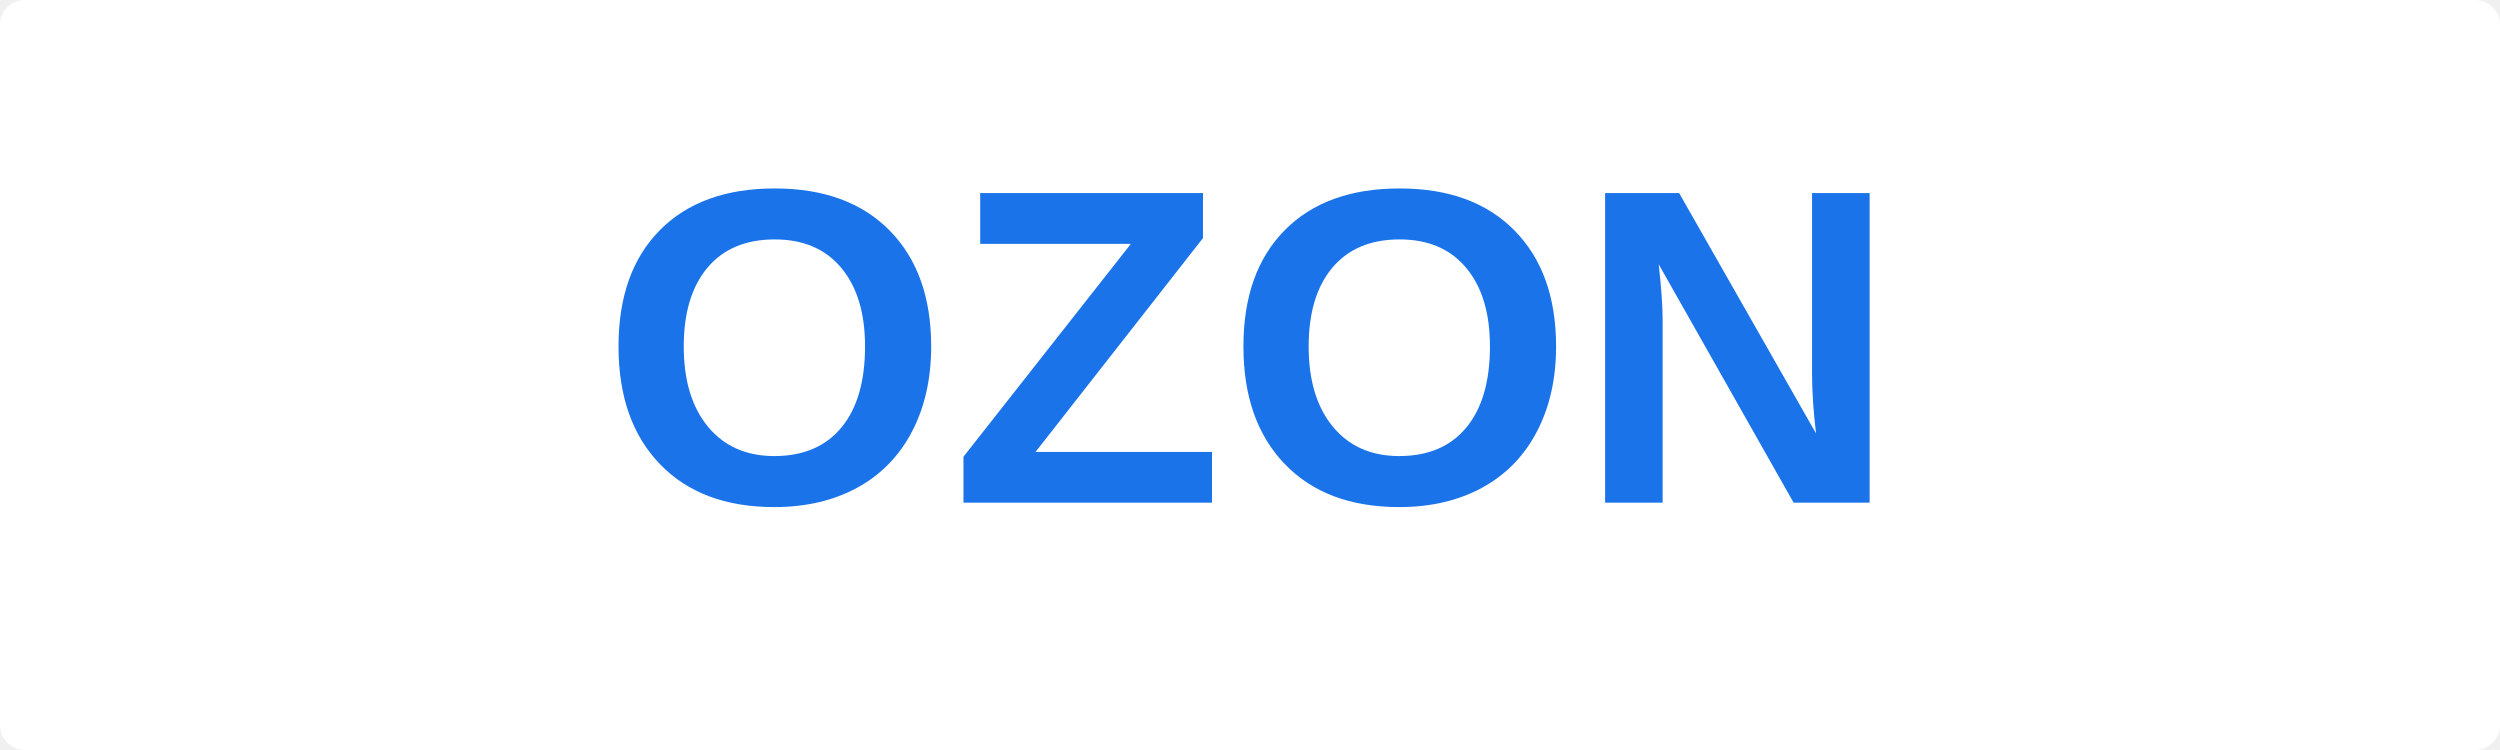
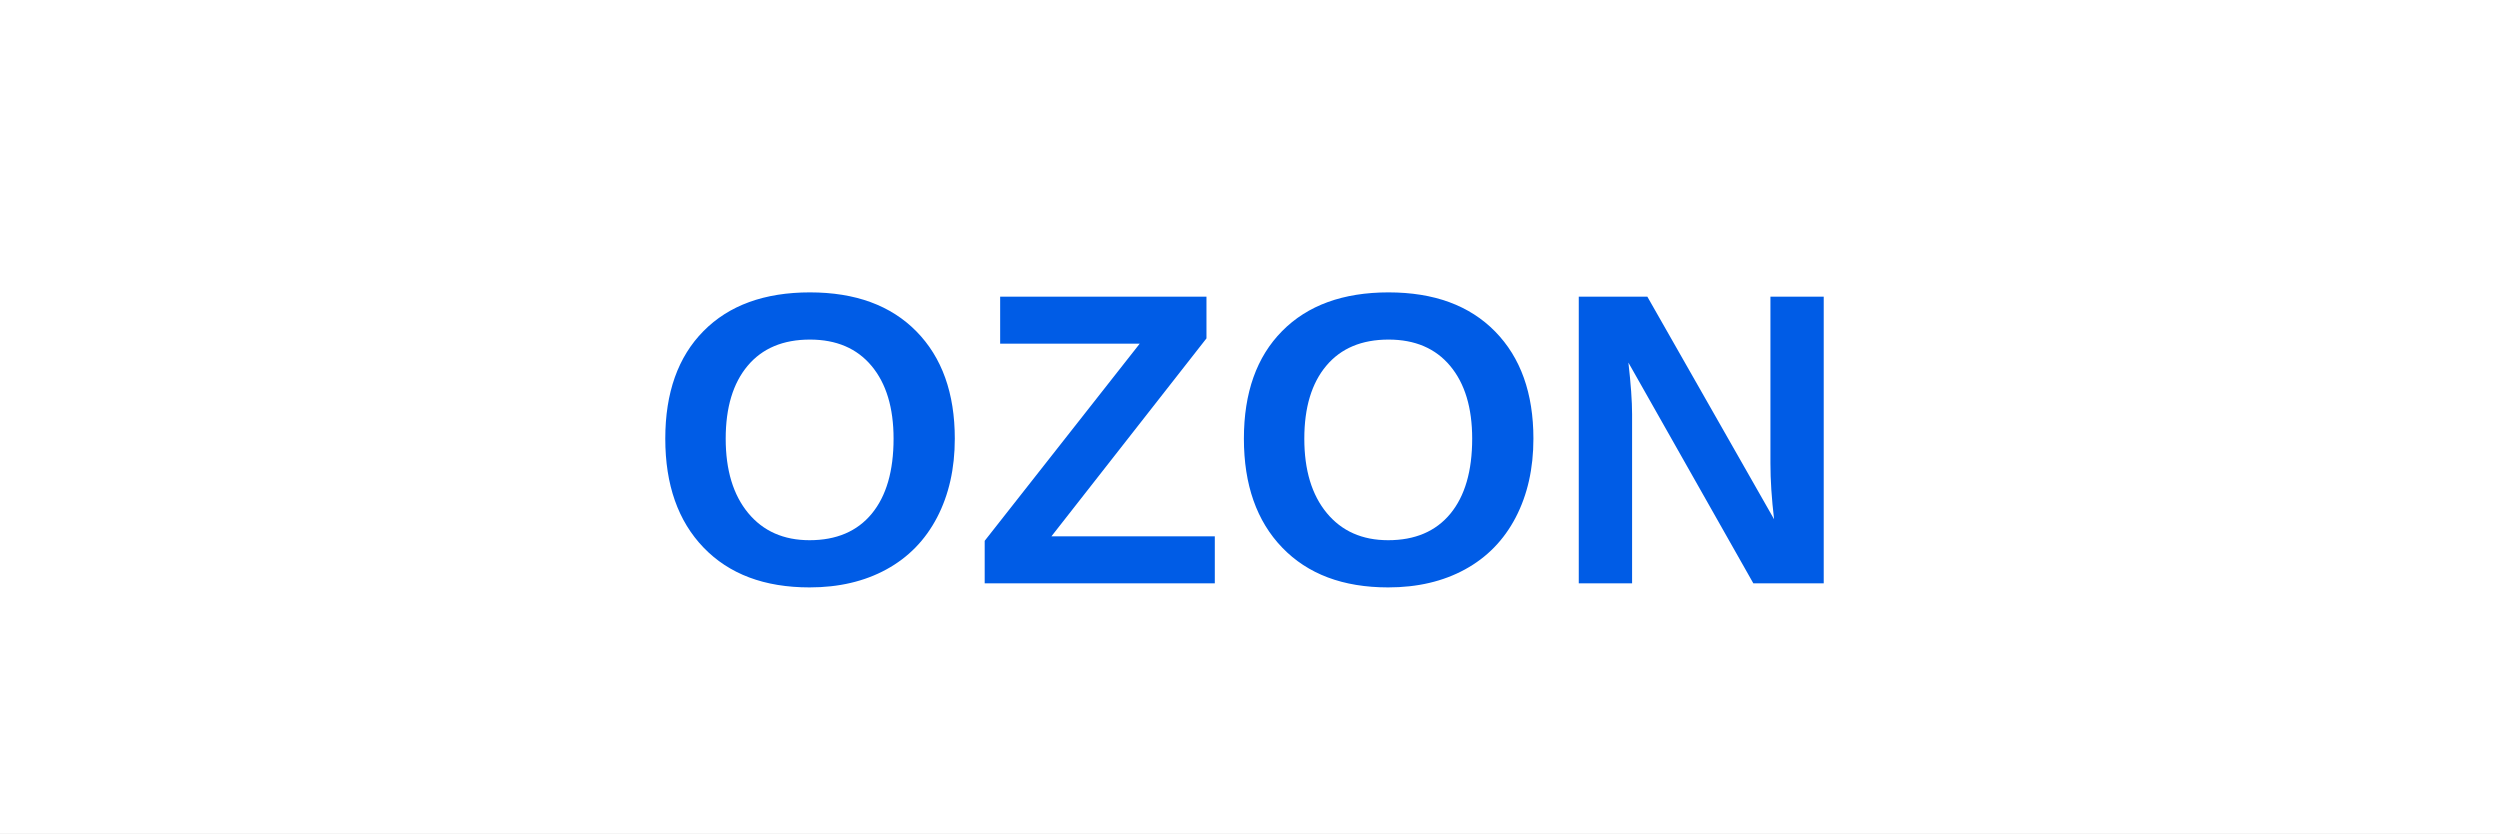
- <svg xmlns="http://www.w3.org/2000/svg" viewBox="0 0 1000 300">
-   <rect width="100%" height="100%" fill="white" rx="10" />
-   <text x="50%" y="50%" dominant-baseline="middle" text-anchor="middle" font-family="Arial, sans-serif" font-size="180" font-weight="bold" fill="#1a73e8">OZON</text>
+ <svg xmlns="http://www.w3.org/2000/svg" viewBox="0 0 1200 400" width="1200" height="400">
+   <rect width="1200" height="400" fill="white" />
+   <text x="600" y="280" text-anchor="middle" font-family="Arial, sans-serif" font-size="200" font-weight="bold" fill="#005CE6">OZON</text>
</svg>
